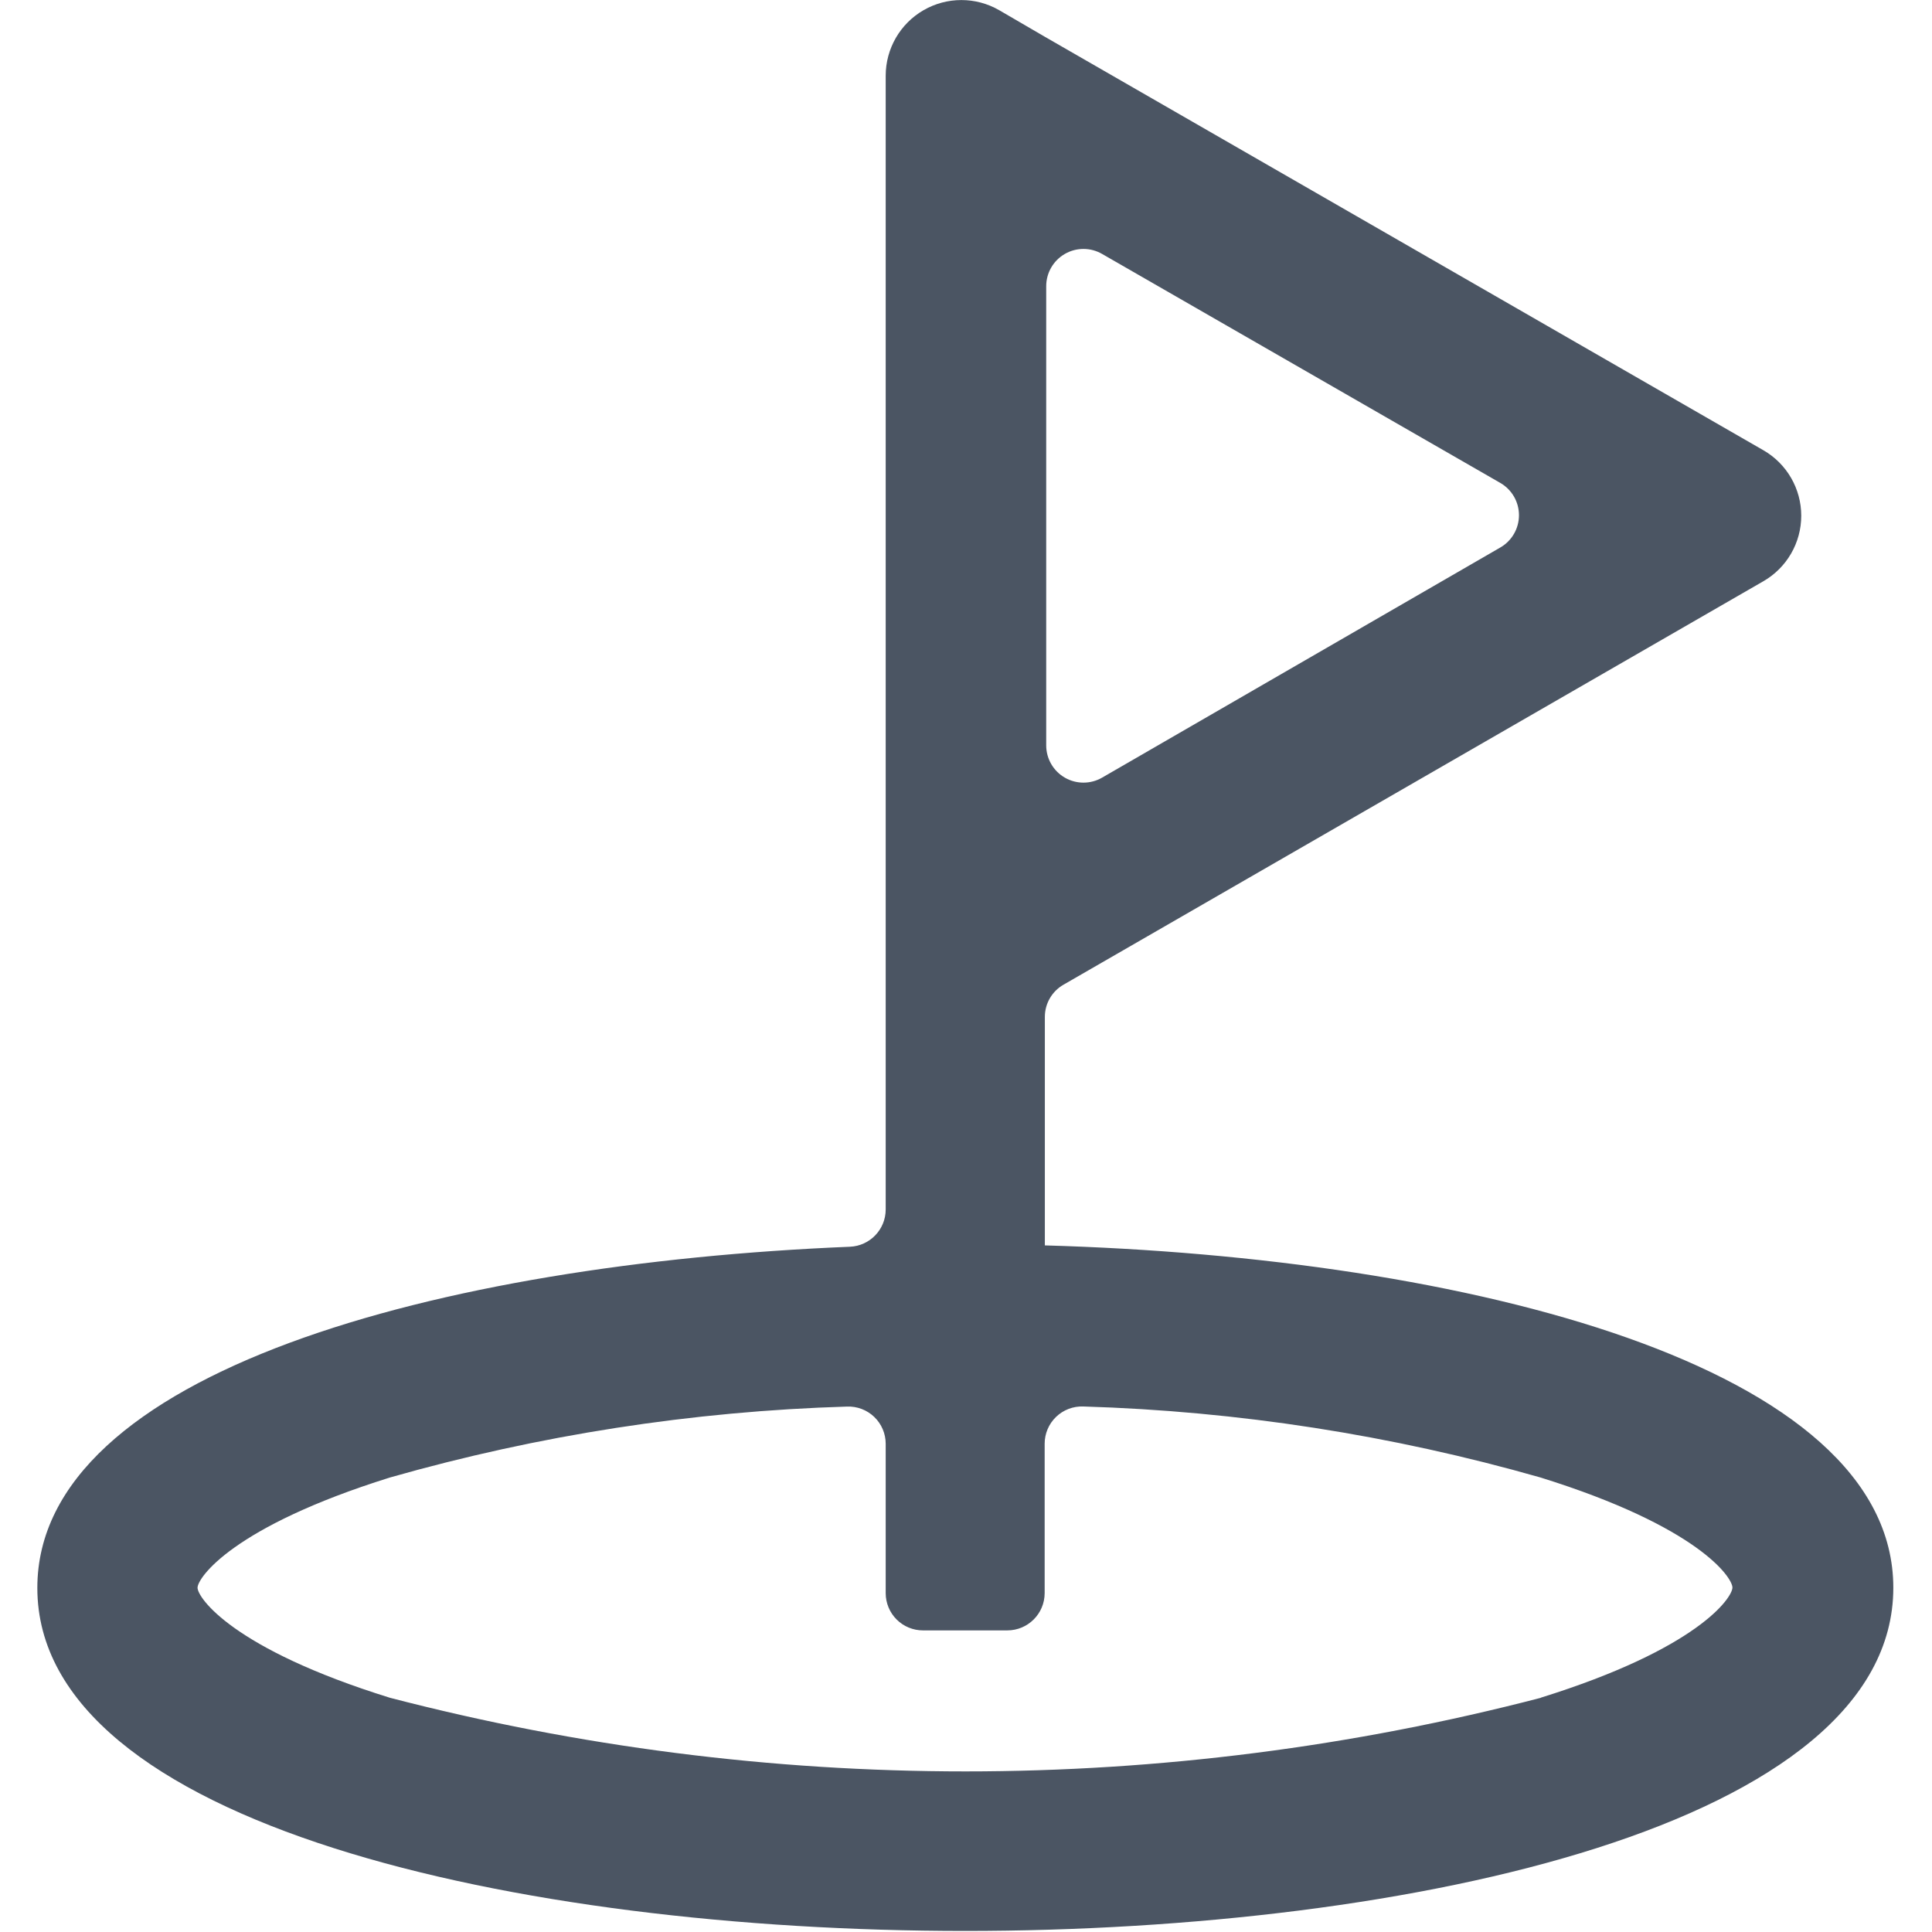
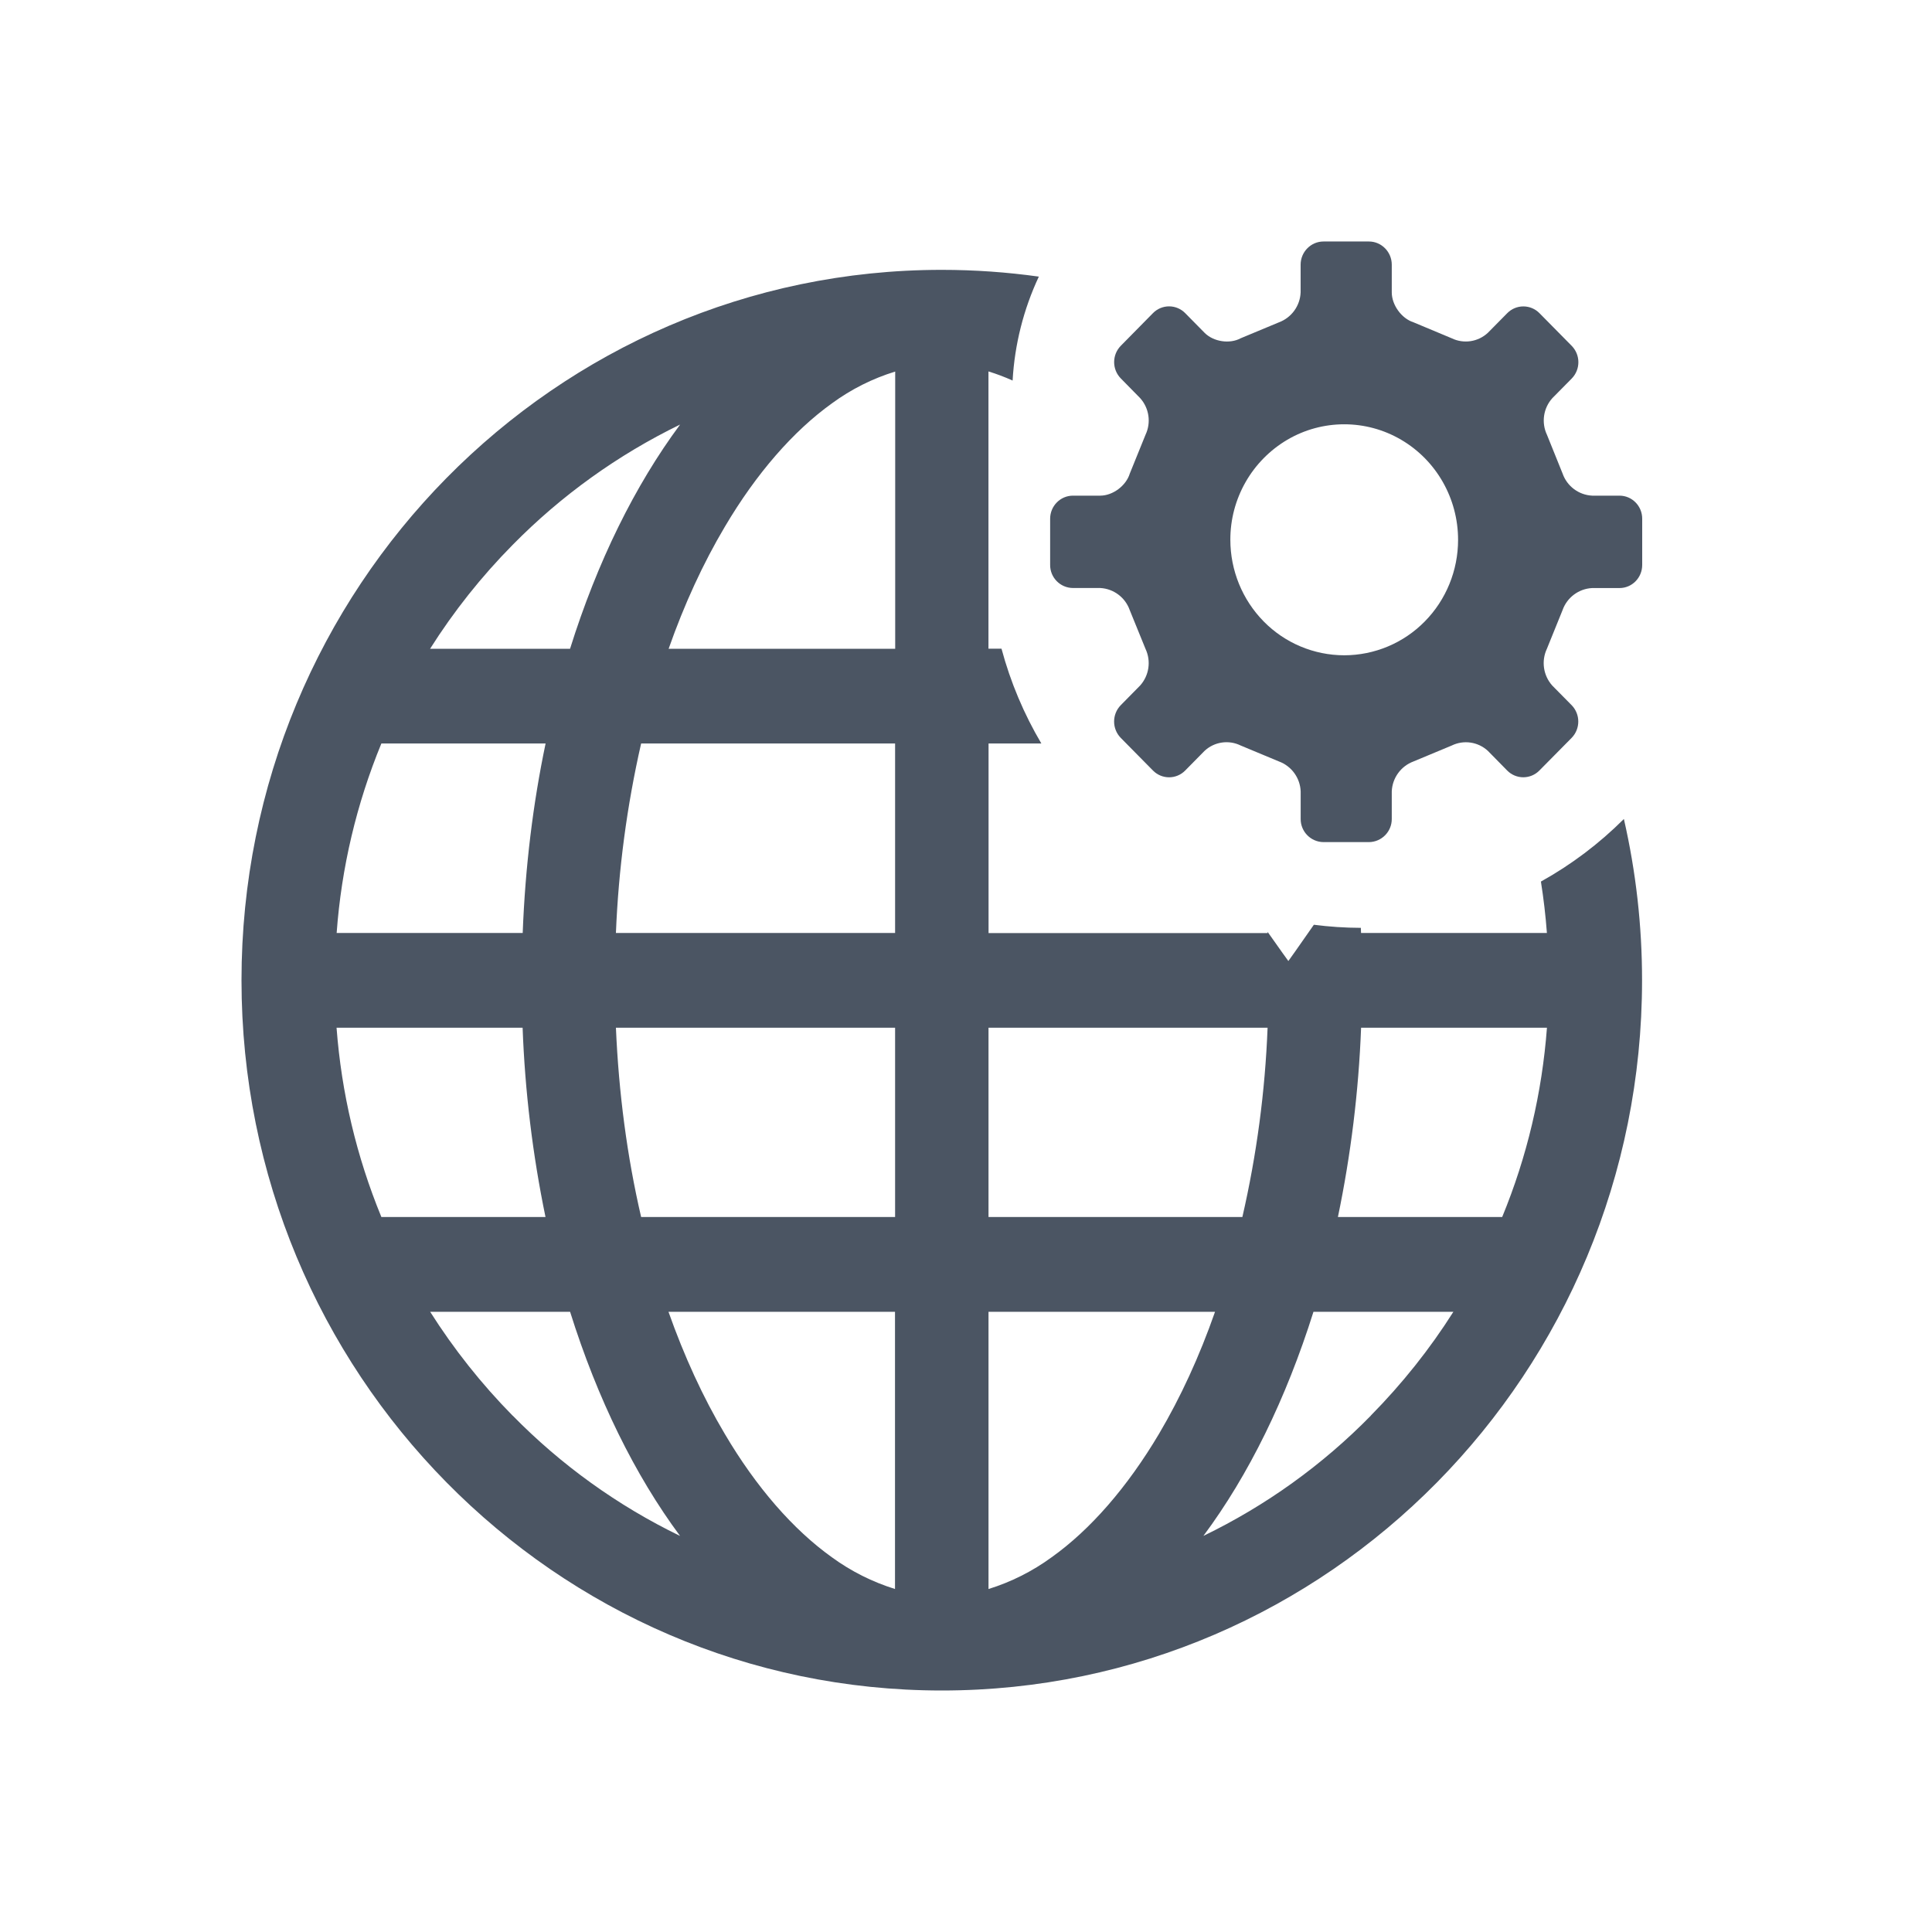
<svg xmlns="http://www.w3.org/2000/svg" viewBox="0 0 1024 1024" width="18" height="18" style="display:block">
-   <path d="M553.794 660.033v-121.033a19.643 19.643 0 0 1 9.873-17.086l370.924-213.828a40.054 40.054 0 0 0 0-69.468L553.845 19.522 529.597 5.403a40.105 40.105 0 0 0-60.158 34.734v600.917a19.797 19.797 0 0 1-18.978 19.746c-217.562 8.952-430.673 66.501-430.673 180.833 0 125.227 254.649 181.805 491.752 181.805s491.957-56.577 491.957-181.907c0-117.656-225.9-175.103-449.805-181.447z m30.386-525.412l211.014 121.34a19.746 19.746 0 0 1 0 34.223l-211.014 121.953a19.746 19.746 0 0 1-29.67-17.086V151.706a19.746 19.746 0 0 1 29.67-17.086z m232.601 765.227a1211.656 1211.656 0 0 1-610.125 0c-83.689-25.987-101.952-53.15-101.952-58.317s18.313-32.279 101.952-58.419a992.406 992.406 0 0 1 242.321-37.599 19.746 19.746 0 0 1 20.462 19.695v79.188a19.746 19.746 0 0 0 19.797 19.746h44.658a19.797 19.797 0 0 0 19.797-19.746v-79.188a19.746 19.746 0 0 1 20.462-19.746 992.406 992.406 0 0 1 242.372 37.65c83.638 26.038 101.696 52.997 101.696 58.317s-18.058 32.381-101.696 58.419z" fill="#4b5563" />
+   <path d="M858.394 262.707c6.605 0 12.032 5.478 12.006 12.237v24.499c0 6.758-5.376 12.237-12.032 12.237h-14.515a17.587 17.587 0 0 0-15.667 11.699l-8.294 20.48a17.843 17.843 0 0 0 2.816 19.482l10.291 10.419a12.416 12.416 0 0 1 0 17.331l-17.101 17.306a11.955 11.955 0 0 1-17.05 0l-10.24-10.419a17.152 17.152 0 0 0-19.2-2.816l-20.224 8.422a17.715 17.715 0 0 0-11.52 15.872v14.643a12.211 12.211 0 0 1-12.083 12.237h-24.115a12.211 12.211 0 0 1-12.083-12.237v-14.643a17.664 17.664 0 0 0-11.52-15.872l-20.275-8.448a17.05 17.05 0 0 0-19.123 2.816l-10.291 10.445a11.955 11.955 0 0 1-17.075 0l-17.075-17.306a12.416 12.416 0 0 1 0-17.331l10.266-10.419a17.766 17.766 0 0 0 2.842-19.456l-8.346-20.506a17.562 17.562 0 0 0-15.616-11.725h-14.49a12.16 12.16 0 0 1-12.083-12.237v-24.474c0-6.758 5.427-12.237 12.083-12.237h14.464c6.656 0 13.696-5.248 15.667-11.699l8.32-20.531a17.741 17.741 0 0 0-2.816-19.456l-10.266-10.445a12.365 12.365 0 0 1 0-17.306l17.05-17.306a11.955 11.955 0 0 1 17.075 0l10.291 10.445c4.71 4.736 13.312 6.042 19.149 2.867l20.224-8.422a17.69 17.69 0 0 0 11.52-15.898v-14.694c0-6.733 5.453-12.262 12.109-12.262h24.115c6.63 0 12.083 5.53 12.083 12.262v14.694c0 6.733 5.222 13.875 11.52 15.872l20.198 8.448a17.152 17.152 0 0 0 19.2-2.867l10.291-10.419a11.955 11.955 0 0 1 17.075 0l17.101 17.331a12.39 12.39 0 0 1 0 17.306l-10.291 10.419a17.715 17.715 0 0 0-2.816 19.456l8.269 20.506a17.536 17.536 0 0 0 15.667 11.699h14.515zM742.656 233.088a59.622 59.622 0 0 0-60.365 0 61.389 61.389 0 0 0-30.182 52.992c0 16.256 6.374 31.821 17.69 43.315a59.904 59.904 0 0 0 42.675 17.92 59.904 59.904 0 0 0 42.675-17.92c11.315-11.469 17.664-27.059 17.664-43.264 0-21.914-11.494-42.112-30.157-53.043z m118.042 201.011a382.464 382.464 0 0 1 9.626 85.453c0 207.872-166.195 376.448-371.149 376.448C294.118 896 128 727.424 128 519.552c0-207.923 166.144-376.525 371.149-376.525 17.459 0 34.611 1.229 51.456 3.584a149.53 149.53 0 0 0-13.901 55.091 107.29 107.29 0 0 0-12.8-4.838v91.29a207.821 207.821 0 0 0 0 5.658v49.997h6.912c4.787 17.869 11.955 34.739 21.12 50.253h-27.981v100.48h147.917v-0.614c6.81 9.728 10.982 15.437 10.982 15.437s5.12-7.091 13.517-19.226c8.166 1.05 16.461 1.613 24.909 1.638l0.102 2.714h98.509a331.469 331.469 0 0 0-3.174-27.238 198.835 198.835 0 0 0 43.955-33.152z m-588.979-145.306a326.656 326.656 0 0 0-43.776 55.091h74.189c14.464-46.157 34.355-86.528 58.342-118.861a322.048 322.048 0 0 0-88.755 63.77z m-69.581 105.267a325.811 325.811 0 0 0-23.706 100.429h98.611c1.331-35.072 5.478-68.685 12.134-100.429h-87.04z m-23.757 150.656c2.611 34.56 10.573 68.275 23.757 100.326h86.989a606.848 606.848 0 0 1-12.134-100.326H178.355z m93.338 205.568A318.925 318.925 0 0 0 360.448 814.08c-23.936-32.256-43.827-72.73-58.291-118.81H227.994a331.008 331.008 0 0 0 43.699 55.04z m202.701 91.93h-0.051v-146.944h-120.064c8.371 23.654 18.304 45.312 29.824 64.691 16.614 28.211 36.275 50.79 56.832 65.459a114.176 114.176 0 0 0 33.459 16.794z m0-197.171v-100.326h-147.968c1.485 34.56 5.914 68.275 13.363 100.326h134.605z m0-150.554v-100.429h-134.605a551.194 551.194 0 0 0-13.363 100.429h147.968z m-120.064-150.605h120.115v-146.944a112.102 112.102 0 0 0-33.459 16.794c-20.557 14.72-40.218 37.299-56.832 65.459-11.52 19.379-21.504 41.088-29.798 64.691z m169.574 200.832v100.326h134.554a541.184 541.184 0 0 0 13.363-100.326h-147.917z m33.408 280.704c20.608-14.669 40.218-37.248 56.96-65.459 11.443-19.354 21.427-41.037 29.696-64.691h-120.064v146.944a113.92 113.92 0 0 0 33.408-16.794z m169.216-75.136c16.64-16.896 31.258-35.226 43.776-55.014h-74.163c-14.515 46.08-34.304 86.528-58.342 118.784a317.85 317.85 0 0 0 88.755-63.744z m69.632-105.242c13.21-32.051 21.12-65.766 23.731-100.326h-98.509a606.771 606.771 0 0 1-12.288 100.326h87.091z" fill="#4b5563" />
</svg>
